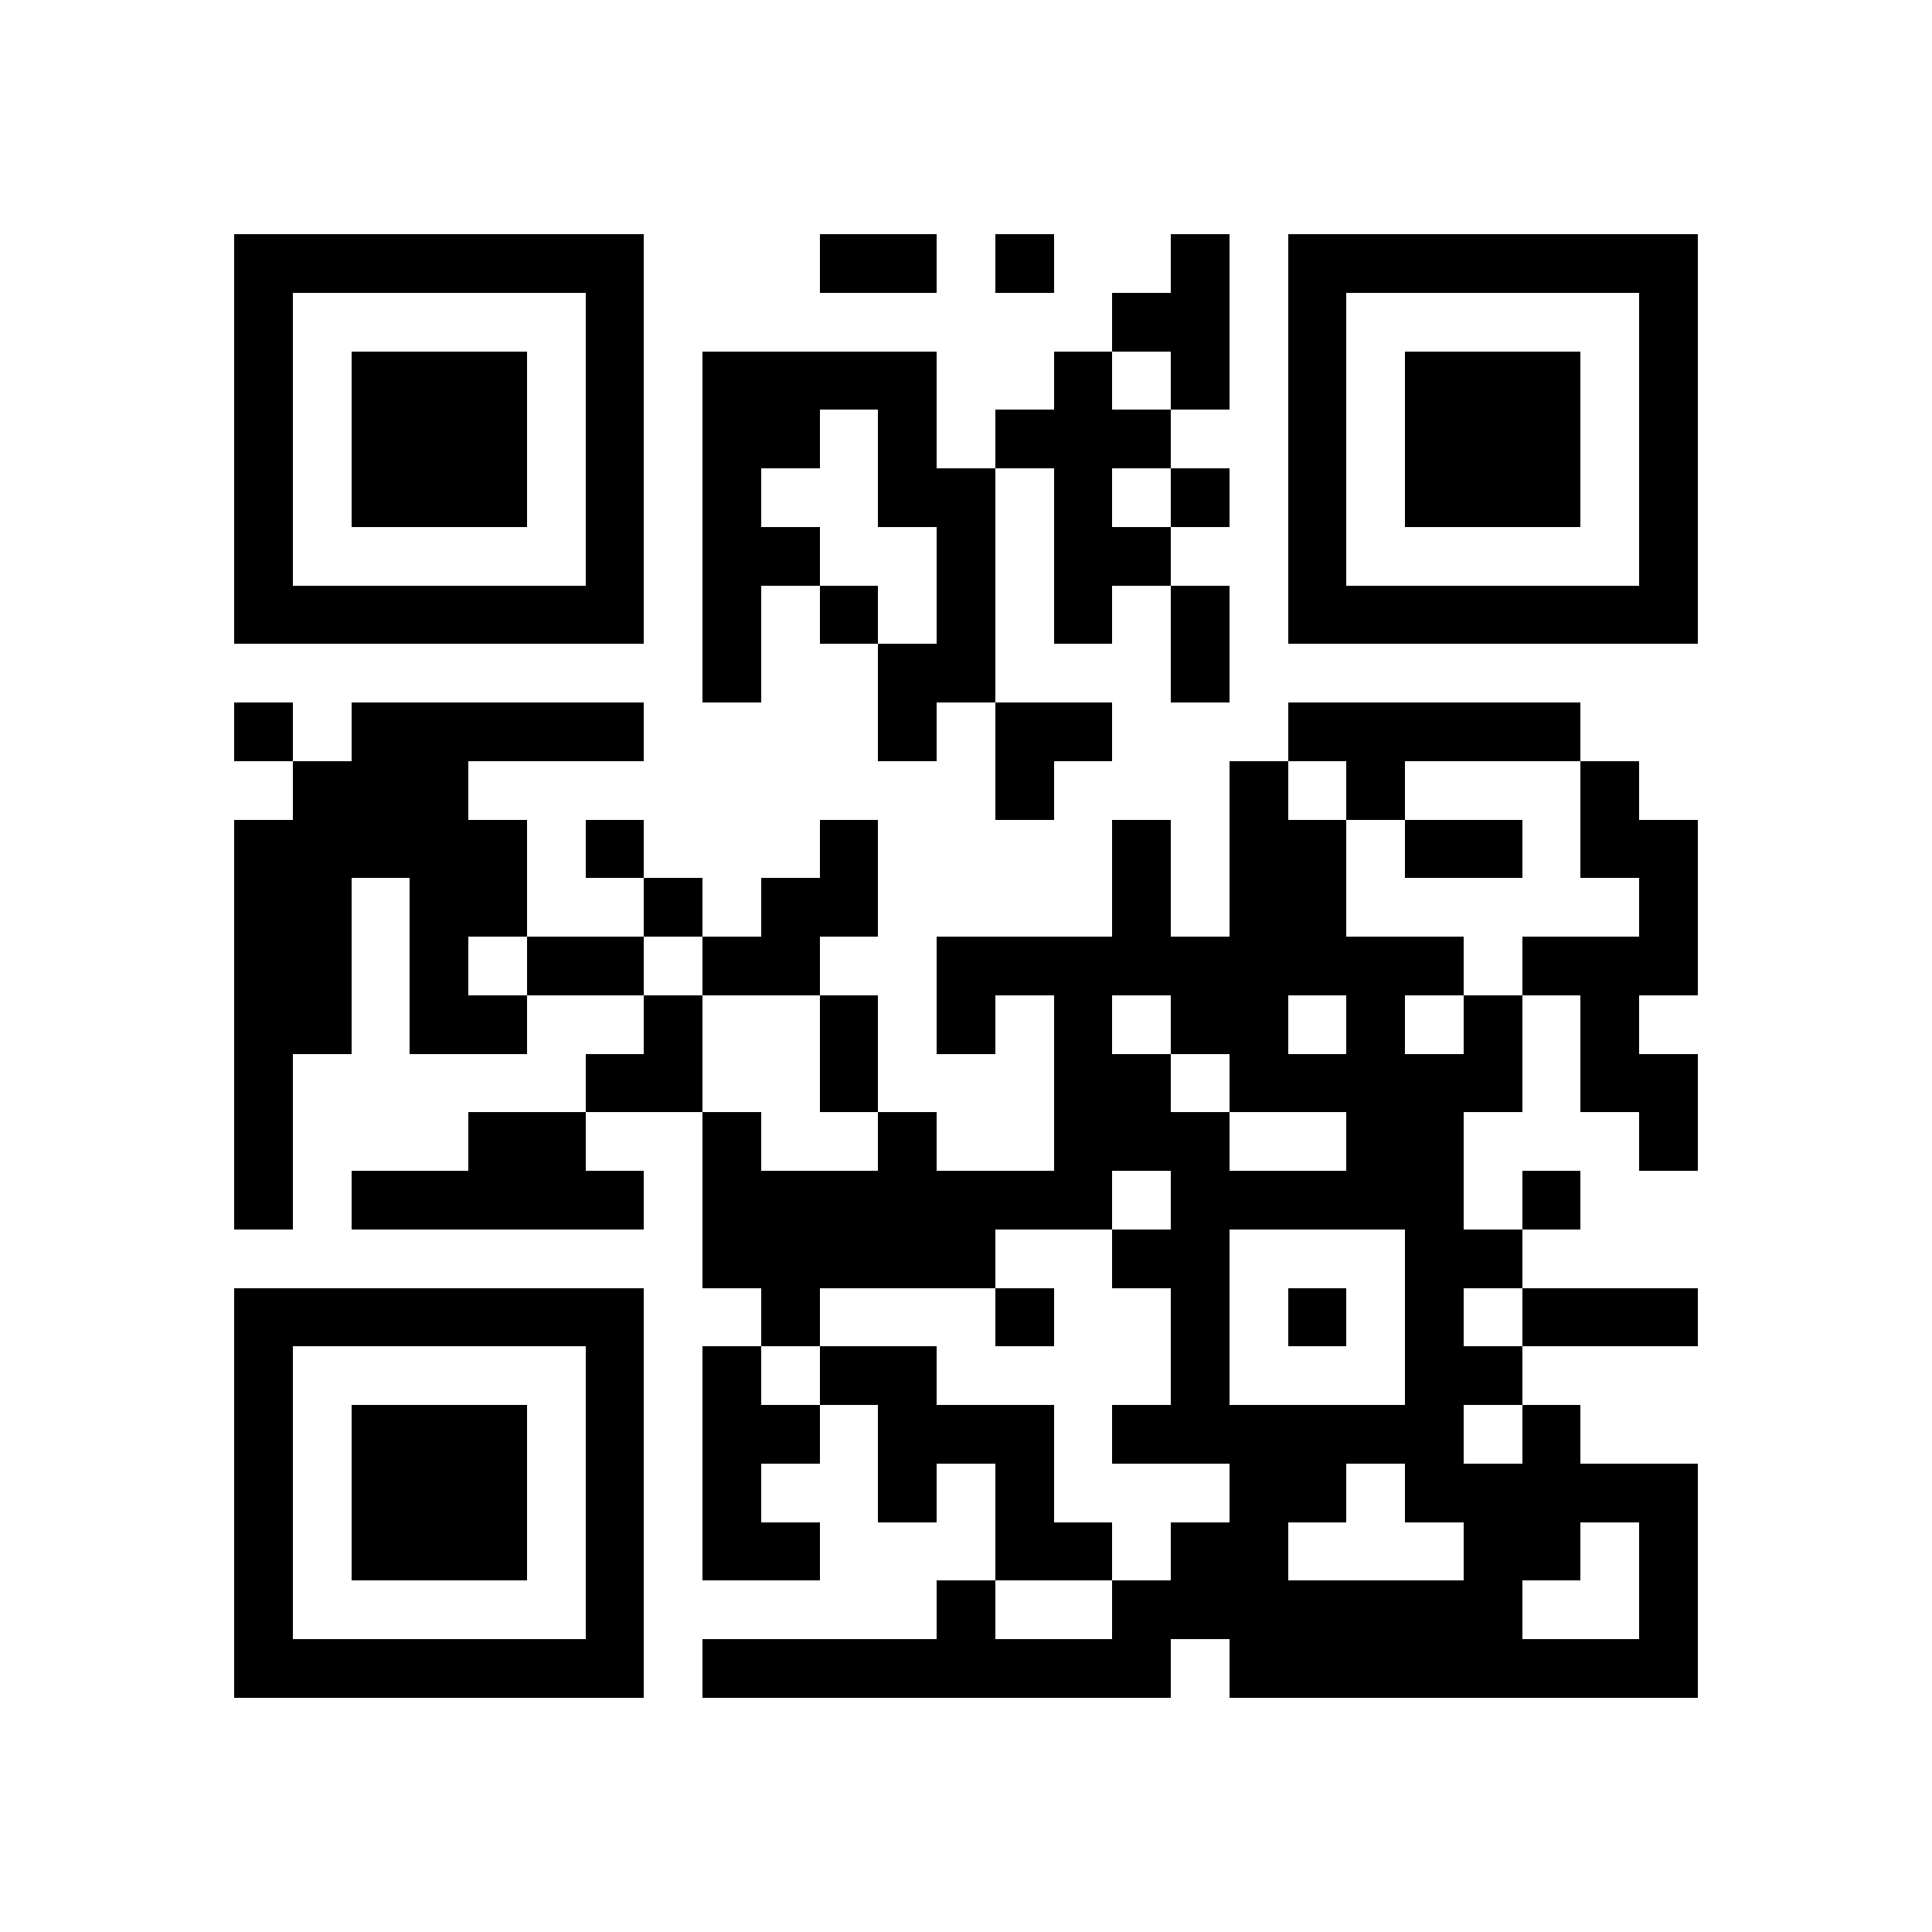
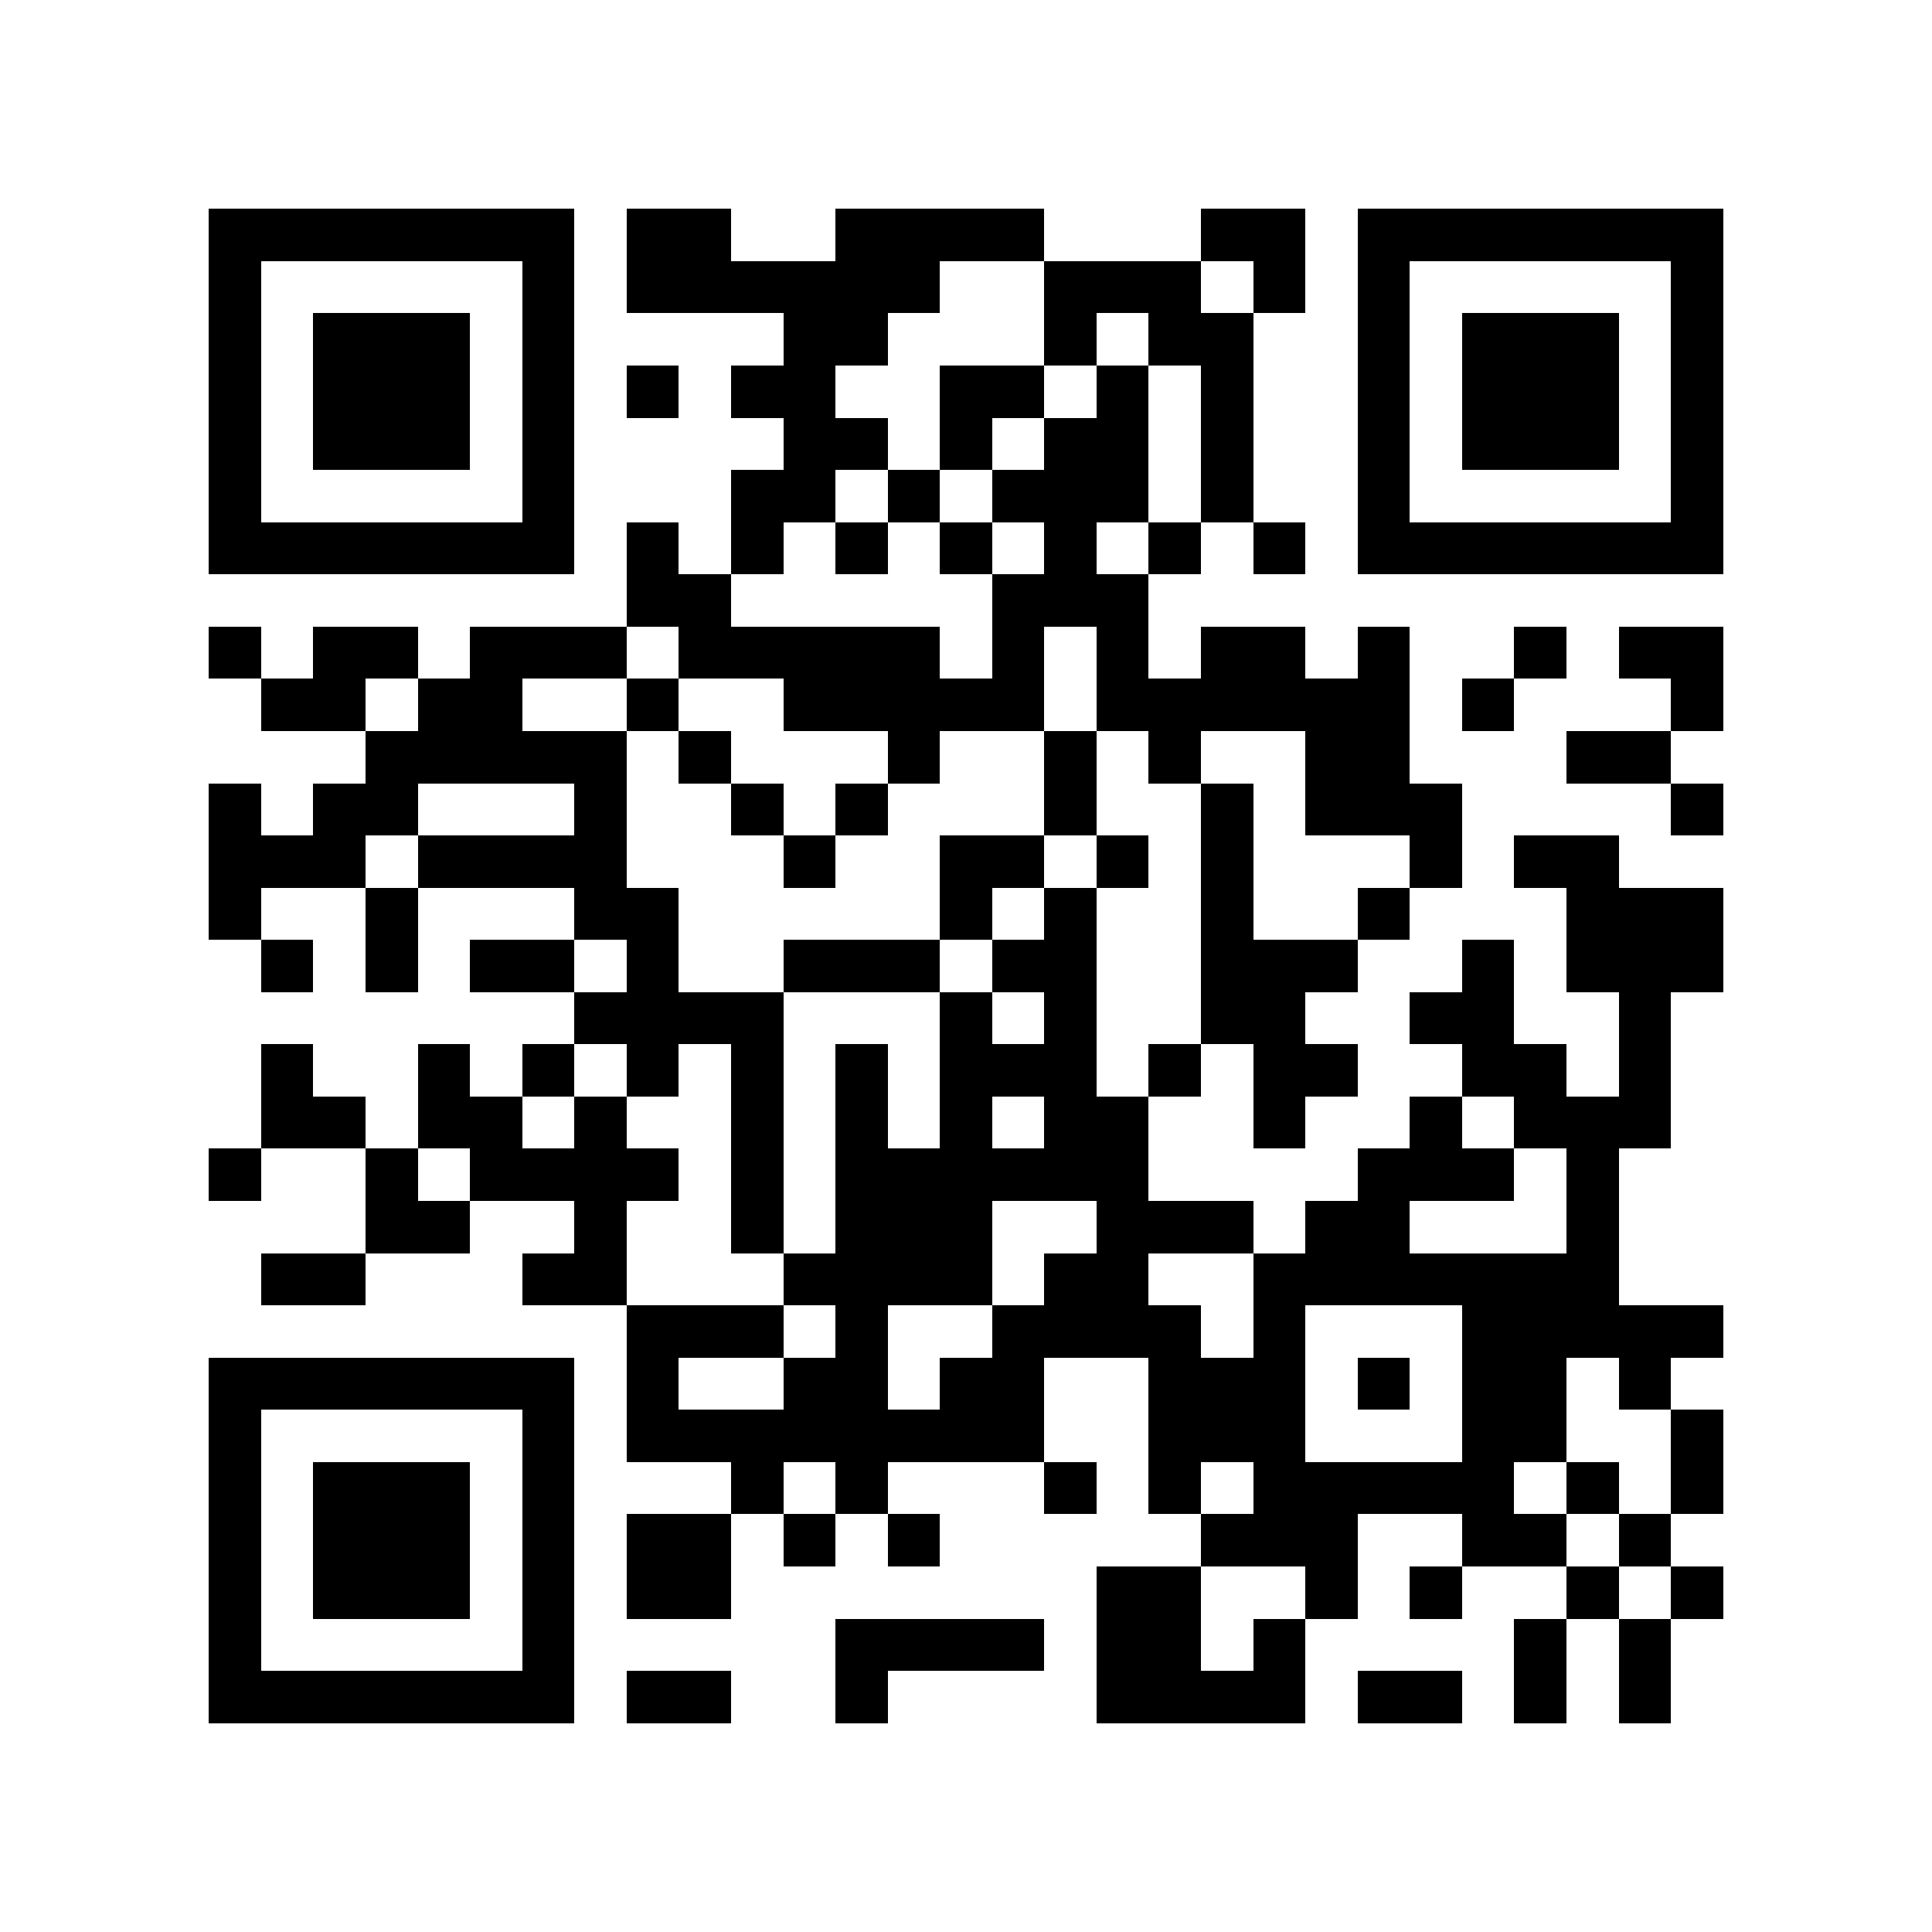
- <svg xmlns="http://www.w3.org/2000/svg" viewBox="0 0 33 33" shape-rendering="crispEdges">
-   <path fill="#FFFFFF" d="M0 0h33v33H0z" />
-   <path stroke="#000000" d="M4 4.5h7m3 0h2m1 0h1m2 0h1m1 0h7M4 5.5h1m5 0h1m8 0h2m1 0h1m5 0h1M4 6.5h1m1 0h3m1 0h1m1 0h4m2 0h1m1 0h1m1 0h1m1 0h3m1 0h1M4 7.5h1m1 0h3m1 0h1m1 0h2m1 0h1m1 0h3m2 0h1m1 0h3m1 0h1M4 8.5h1m1 0h3m1 0h1m1 0h1m2 0h2m1 0h1m1 0h1m1 0h1m1 0h3m1 0h1M4 9.5h1m5 0h1m1 0h2m2 0h1m1 0h2m2 0h1m5 0h1M4 10.5h7m1 0h1m1 0h1m1 0h1m1 0h1m1 0h1m1 0h7M12 11.5h1m2 0h2m3 0h1M4 12.5h1m1 0h5m4 0h1m1 0h2m3 0h5M5 13.5h3m9 0h1m3 0h1m1 0h1m3 0h1M4 14.5h5m1 0h1m3 0h1m4 0h1m1 0h2m1 0h2m1 0h2M4 15.5h2m1 0h2m2 0h1m1 0h2m4 0h1m1 0h2m5 0h1M4 16.5h2m1 0h1m1 0h2m1 0h2m2 0h9m1 0h3M4 17.5h2m1 0h2m2 0h1m2 0h1m1 0h1m1 0h1m1 0h2m1 0h1m1 0h1m1 0h1M4 18.5h1m5 0h2m2 0h1m3 0h2m1 0h5m1 0h2M4 19.5h1m3 0h2m2 0h1m2 0h1m2 0h3m2 0h2m3 0h1M4 20.5h1m1 0h5m1 0h7m1 0h5m1 0h1M12 21.5h5m2 0h2m3 0h2M4 22.5h7m2 0h1m3 0h1m2 0h1m1 0h1m1 0h1m1 0h3M4 23.5h1m5 0h1m1 0h1m1 0h2m4 0h1m3 0h2M4 24.5h1m1 0h3m1 0h1m1 0h2m1 0h3m1 0h6m1 0h1M4 25.5h1m1 0h3m1 0h1m1 0h1m2 0h1m1 0h1m3 0h2m1 0h5M4 26.5h1m1 0h3m1 0h1m1 0h2m3 0h2m1 0h2m3 0h2m1 0h1M4 27.5h1m5 0h1m5 0h1m2 0h7m2 0h1M4 28.5h7m1 0h8m1 0h8" />
+ <svg xmlns="http://www.w3.org/2000/svg" viewBox="0 0 37 37" shape-rendering="crispEdges">
+   <path fill="#FFFFFF" d="M0 0h37v37H0z" />
+   <path stroke="#000000" d="M4 4.5h7M12 4.5h2M16 4.5h4M23 4.5h2M26 4.5h7M4 5.5h1M10 5.5h1M12 5.5h6M20 5.5h3M24 5.5h1M26 5.5h1M32 5.5h1M4 6.5h1M6 6.5h3M10 6.5h1M15 6.5h2M20 6.5h1M22 6.5h2M26 6.5h1M28 6.5h3M32 6.5h1M4 7.5h1M6 7.5h3M10 7.5h1M12 7.5h1M14 7.5h2M18 7.5h2M21 7.5h1M23 7.5h1M26 7.5h1M28 7.5h3M32 7.5h1M4 8.5h1M6 8.5h3M10 8.5h1M15 8.5h2M18 8.5h1M20 8.5h2M23 8.5h1M26 8.5h1M28 8.5h3M32 8.5h1M4 9.5h1M10 9.5h1M14 9.5h2M17 9.5h1M19 9.5h3M23 9.5h1M26 9.5h1M32 9.5h1M4 10.5h7M12 10.5h1M14 10.5h1M16 10.5h1M18 10.5h1M20 10.5h1M22 10.5h1M24 10.5h1M26 10.5h7M12 11.5h2M19 11.5h3M4 12.5h1M6 12.5h2M9 12.5h3M13 12.5h5M19 12.5h1M21 12.5h1M23 12.5h2M26 12.5h1M29 12.5h1M31 12.5h2M5 13.5h2M8 13.5h2M12 13.5h1M15 13.5h5M21 13.5h6M28 13.5h1M32 13.5h1M7 14.5h5M13 14.5h1M17 14.5h1M20 14.5h1M22 14.5h1M25 14.5h2M30 14.5h2M4 15.5h1M6 15.5h2M11 15.5h1M14 15.5h1M16 15.5h1M20 15.5h1M23 15.5h1M25 15.5h3M32 15.5h1M4 16.5h3M8 16.5h4M15 16.5h1M18 16.5h2M21 16.5h1M23 16.5h1M27 16.5h1M29 16.5h2M4 17.5h1M7 17.5h1M11 17.5h2M18 17.5h1M20 17.5h1M23 17.5h1M26 17.5h1M30 17.5h3M5 18.5h1M7 18.5h1M9 18.5h2M12 18.5h1M15 18.5h3M19 18.5h2M23 18.5h3M28 18.5h1M30 18.5h3M11 19.5h4M18 19.5h1M20 19.5h1M23 19.5h2M27 19.5h2M31 19.5h1M5 20.5h1M8 20.5h1M10 20.5h1M12 20.5h1M14 20.5h1M16 20.5h1M18 20.5h3M22 20.5h1M24 20.5h2M28 20.5h2M31 20.5h1M5 21.5h2M8 21.5h2M11 21.5h1M14 21.5h1M16 21.5h1M18 21.5h1M20 21.5h2M24 21.5h1M27 21.5h1M29 21.5h3M4 22.5h1M7 22.5h1M9 22.5h4M14 22.5h1M16 22.5h6M26 22.5h3M30 22.5h1M7 23.5h2M11 23.5h1M14 23.5h1M16 23.5h3M21 23.5h3M25 23.5h2M30 23.5h1M5 24.5h2M10 24.5h2M15 24.5h4M20 24.5h2M24 24.5h7M12 25.5h3M16 25.5h1M19 25.5h4M24 25.5h1M28 25.5h5M4 26.5h7M12 26.5h1M15 26.5h2M18 26.5h2M22 26.5h3M26 26.5h1M28 26.5h2M31 26.5h1M4 27.5h1M10 27.5h1M12 27.5h8M22 27.5h3M28 27.5h2M32 27.5h1M4 28.5h1M6 28.5h3M10 28.5h1M14 28.5h1M16 28.5h1M20 28.5h1M22 28.5h1M24 28.5h5M30 28.5h1M32 28.5h1M4 29.5h1M6 29.5h3M10 29.5h1M12 29.5h2M15 29.5h1M17 29.5h1M23 29.5h3M28 29.5h2M31 29.5h1M4 30.5h1M6 30.5h3M10 30.5h1M12 30.5h2M21 30.5h2M25 30.5h1M27 30.5h1M30 30.5h1M32 30.5h1M4 31.5h1M10 31.5h1M16 31.5h4M21 31.5h2M24 31.5h1M29 31.5h1M31 31.5h1M4 32.5h7M12 32.5h2M16 32.5h1M21 32.5h4M26 32.5h2M29 32.5h1M31 32.5h1" />
</svg>
